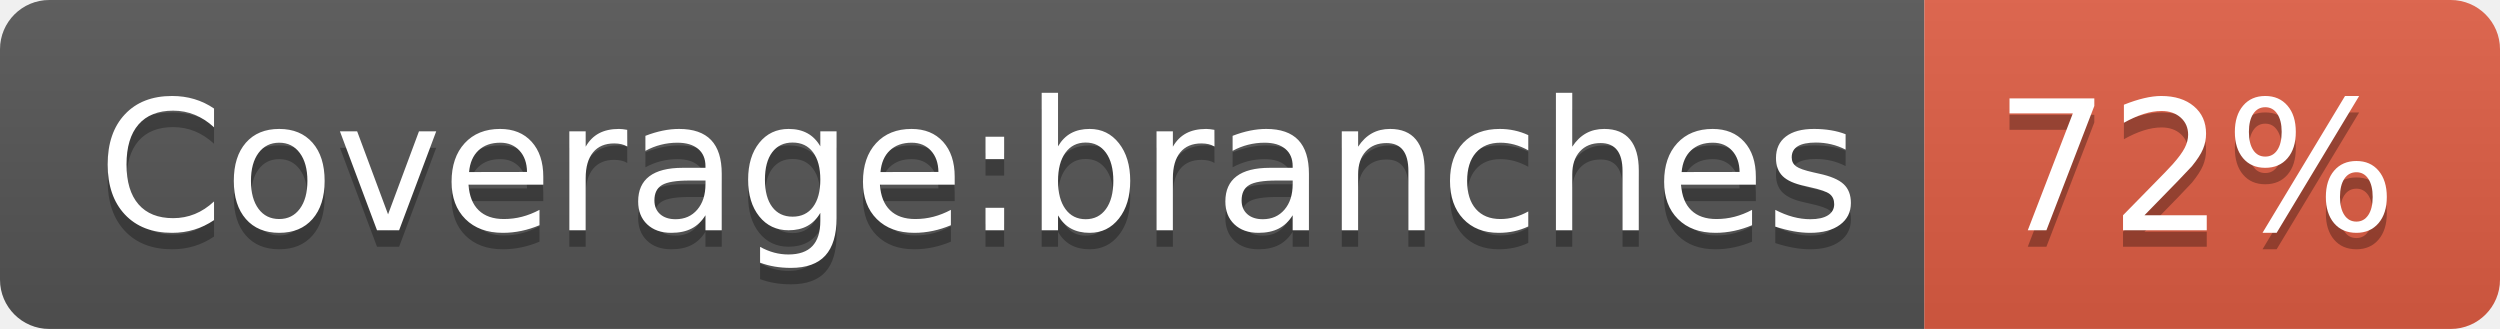
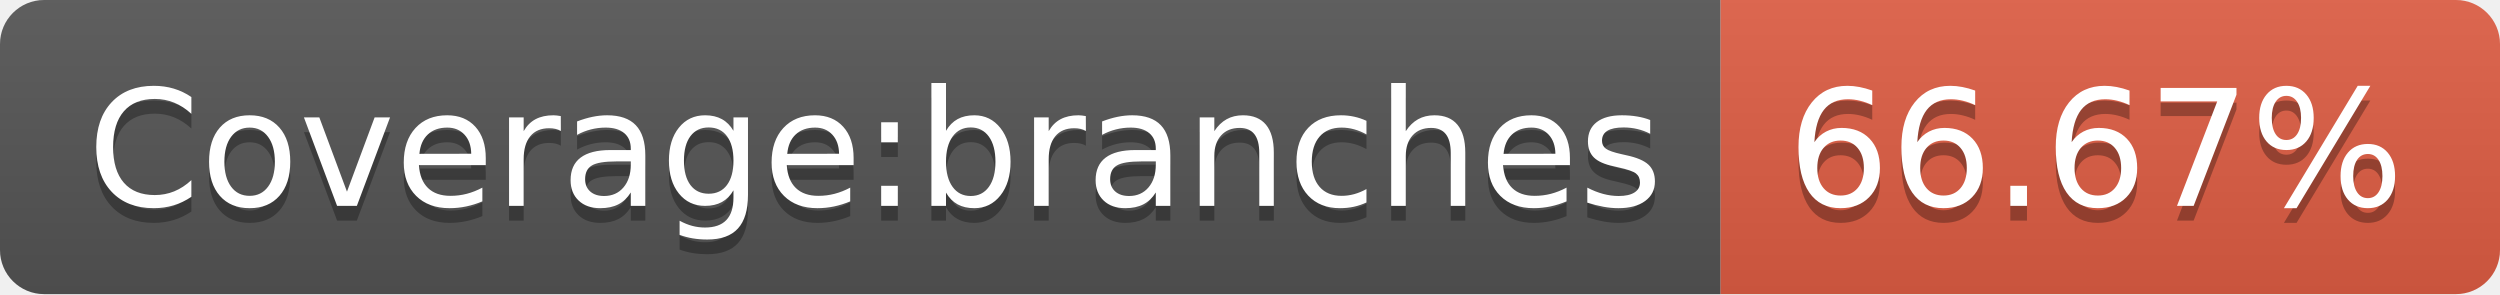
- <svg xmlns="http://www.w3.org/2000/svg" width="152" height="20">
+ <svg xmlns="http://www.w3.org/2000/svg" width="170" height="20">
  <linearGradient id="s" x2="0" y2="100%">
    <stop offset="0" stop-color="#bbb" stop-opacity=".1" />
    <stop offset="1" stop-opacity=".1" />
  </linearGradient>
  <clipPath id="r">
-     <rect width="152" height="20" rx="3" fill="#fff" />
+     <rect width="170" height="20" rx="3" fill="#fff" />
  </clipPath>
  <g clip-path="url(#r)">
    <rect width="117" height="20" fill="#555" />
-     <rect x="117" width="35" height="20" fill="#e05d44" />
-     <rect width="152" height="20" fill="url(#s)" />
+     <rect x="117" width="53" height="20" fill="#e05d44" />
+     <rect width="170" height="20" fill="url(#s)" />
  </g>
  <g fill="#fff" text-anchor="middle" font-family="Verdana,Geneva,DejaVu Sans,sans-serif" text-rendering="geometricPrecision" font-size="110">
    <text x="595" y="150" fill="#010101" fill-opacity=".3" transform="scale(.1)" textLength="1070">Coverage:branches</text>
    <text x="595" y="140" transform="scale(.1)" textLength="1070">Coverage:branches</text>
-     <text x="1335" y="150" fill="#010101" fill-opacity=".3" transform="scale(.1)" textLength="250">72%</text>
-     <text x="1335" y="140" transform="scale(.1)" textLength="250">72%</text>
+     <text x="1425" y="150" fill="#010101" fill-opacity=".3" transform="scale(.1)" textLength="430">66.67%</text>
+     <text x="1425" y="140" transform="scale(.1)" textLength="430">66.67%</text>
  </g>
</svg>
